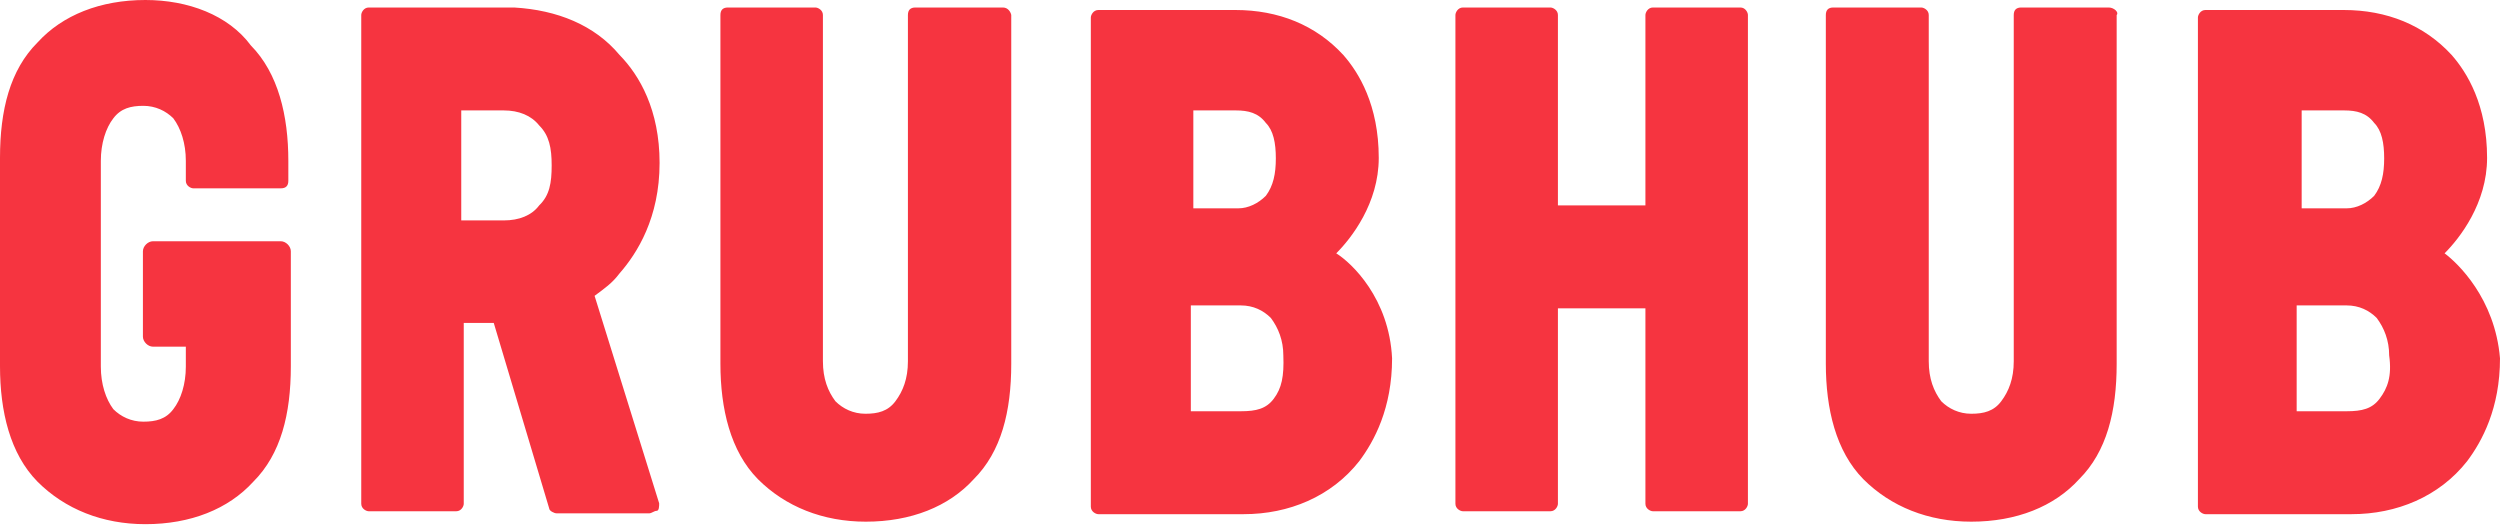
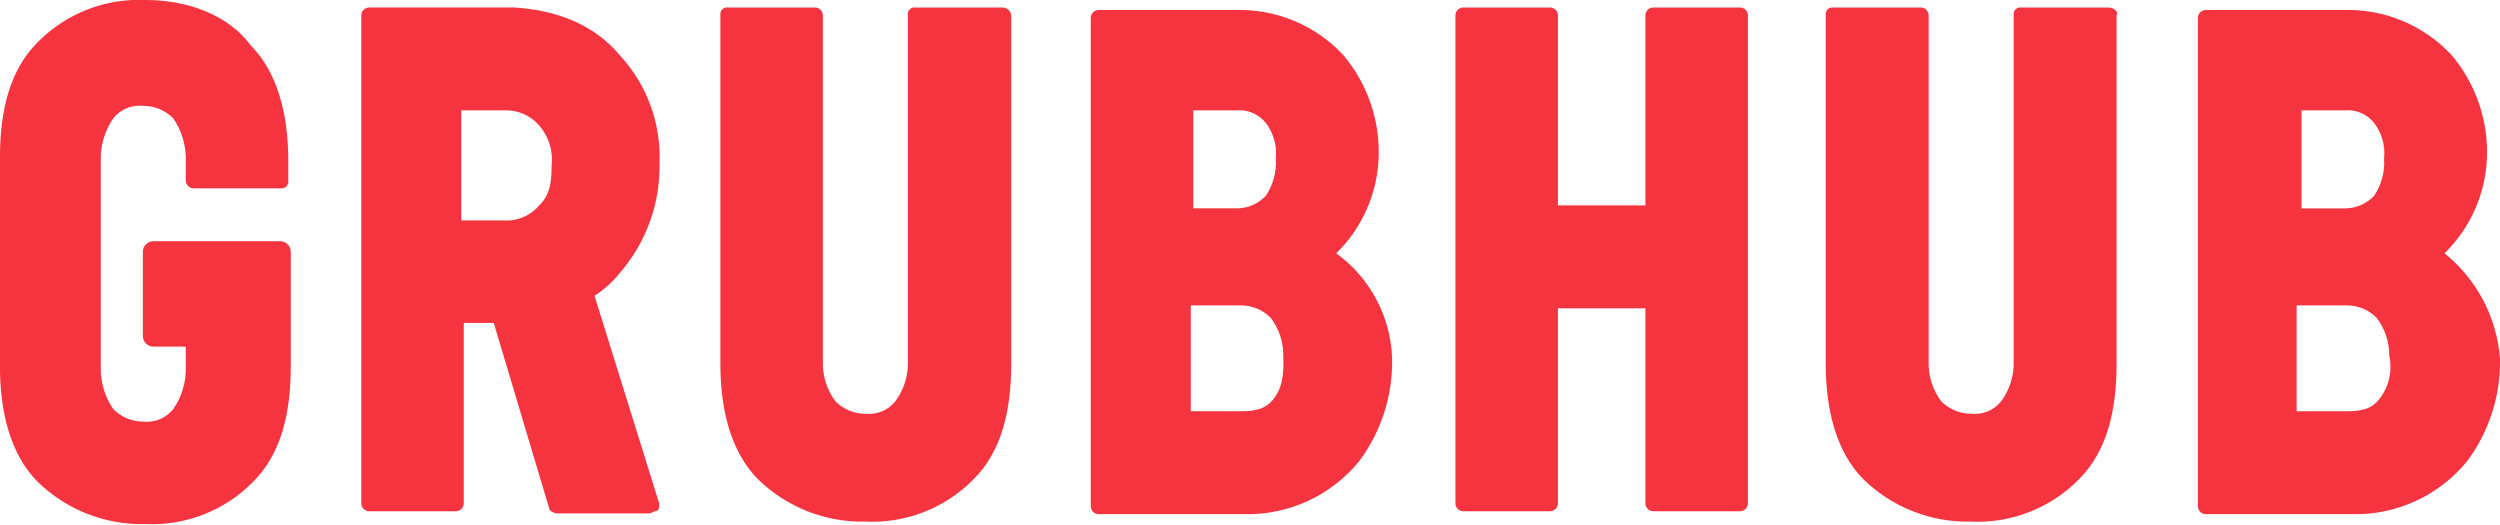
- <svg xmlns="http://www.w3.org/2000/svg" viewBox="-247.2 1051.5 600 125.9">
-   <path d="M170.5 1053.3h-21c-1.2 0-1.8 1.2-1.8 1.8v45.7h-21v-45.7c0-1.2-1.2-1.8-1.8-1.8h-21c-1.2 0-1.8 1.2-1.8 1.8v117.3c0 1.2 1.2 1.8 1.8 1.8h21c1.2 0 1.8-1.2 1.8-1.8v-46.9h21v46.9c0 1.2 1.2 1.8 1.8 1.8h21c1.2 0 1.8-1.2 1.8-1.8v-117.3c0-.6-.6-1.8-1.8-1.8m-177 0h-21c-1.2 0-1.8.6-1.8 1.8v83.1c0 4.2-1.2 7.2-3 9.6-1.8 2.4-4.2 3-7.2 3-2.9 0-5.4-1.2-7.2-3-1.8-2.4-3-5.4-3-9.6v-83.1c0-1.2-1.2-1.8-1.8-1.8h-21c-1.2 0-1.8.6-1.8 1.8v83.7c0 10.8 2.4 21 9 27.7 6.6 6.6 15.6 10.2 25.9 10.2 10.8 0 19.9-3.6 25.9-10.2 6.6-6.6 9-16.2 9-27.7v-83.7c-.1-.6-.7-1.8-2-1.8m-205.8-1.8c-10.8 0-19.9 3.6-25.9 10.2-6.6 6.6-9 16.2-9 27.7v50c0 10.8 2.4 21 9 27.7 6.6 6.6 15.6 10.2 25.9 10.2 10.8 0 19.9-3.6 25.9-10.2 6.6-6.6 9-16.2 9-27.7v-27.6c0-1.2-1.2-2.4-2.4-2.4h-30.7c-1.2 0-2.4 1.2-2.4 2.4v20.5c0 1.2 1.2 2.4 2.4 2.4h7.9v4.8c0 4.2-1.2 7.9-3 10.2-1.8 2.4-4.2 3-7.2 3-2.9 0-5.4-1.2-7.2-3-1.8-2.4-3-6-3-10.2v-49.4c0-4.2 1.2-7.9 3-10.2 1.8-2.4 4.2-3 7.2-3 2.9 0 5.4 1.2 7.2 3 1.8 2.4 3 6 3 10.2v4.8c0 1.2 1.2 1.8 1.8 1.8h21c1.2 0 1.8-.6 1.8-1.8v-4.8c0-10.8-2.4-21-9-27.7-5.4-7.3-15.1-10.9-25.3-10.9m270.8 95.7c-1.8 2.4-4.2 3-7.9 3h-12v-25.4h12c3 0 5.4 1.2 7.2 3 1.8 2.4 3 5.4 3 9 .2 5-.4 7.9-2.3 10.4zM38.6 1078h10.8c3 0 5.4.6 7.2 3 1.8 1.8 2.4 4.8 2.4 8.5s-.6 6.6-2.4 9c-1.8 1.8-4.2 3-6.6 3H39.2V1078h-.6zm34.9 34.3c3.6-3.6 10.2-12 10.2-22.9 0-12.7-4.8-20.5-8.5-24.7-6.6-7.2-15.6-10.8-25.9-10.8H16.4c-1.2 0-1.8 1.2-1.8 1.8v117.4c0 1.2 1.2 1.8 1.8 1.8h34.9c10.8 0 21-4.2 27.7-12.7 3.6-4.8 7.9-12.7 7.9-24.7-.7-14.4-9.7-22.9-13.4-25.2zm-191.3-11.5c-1.8 2.4-4.8 3.6-8.5 3.6h-10.2V1078h10.2c3.6 0 6.6 1.2 8.5 3.6 2.4 2.4 3 5.4 3 9.6 0 4.2-.5 7.2-3 9.6zm13.3 21.7c2.4-1.8 4.2-3 6-5.4 4.2-4.8 9.6-13.3 9.6-26.5 0-12.7-4.8-21-9.6-25.9-6-7.2-15-10.8-25.3-11.4h-34.9c-1.2 0-1.8 1.2-1.8 1.8v117.3c0 1.2 1.2 1.8 1.8 1.8h21c1.2 0 1.8-1.2 1.8-1.8V1129h7.2l13.3 44.5c0 .6 1.2 1.2 1.8 1.2h22.2c.6 0 1.2-.6 1.8-.6.6 0 .6-1.2.6-1.8l-15.5-49.8zm428.4 24.7c-1.8 2.4-4.2 3-7.9 3h-12v-25.4h12c3 0 5.4 1.2 7.2 3 1.8 2.4 3 5.4 3 9 .7 5-.4 7.9-2.3 10.4zm-19.3-69.2h10.8c3 0 5.4.6 7.2 3 1.8 1.8 2.4 4.8 2.4 8.5s-.6 6.6-2.4 9c-1.8 1.8-4.2 3-6.6 3h-10.8V1078h-.6zm34.9 34.3c3.6-3.6 10.2-12 10.2-22.9 0-12.7-4.8-20.5-8.5-24.7-6.6-7.2-15.6-10.8-25.9-10.8h-33.2c-1.2 0-1.8 1.2-1.8 1.8v117.4c0 1.2 1.2 1.8 1.8 1.8h35.1c10.8 0 21-4.2 27.7-12.7 3.6-4.8 7.9-12.7 7.9-24.7-1.2-14.4-10.2-22.9-13.3-25.2zm-80.6-59h-21c-1.2 0-1.8.6-1.8 1.8v83.1c0 4.2-1.2 7.2-3 9.6-1.8 2.4-4.2 3-7.2 3-2.9 0-5.4-1.2-7.2-3-1.8-2.4-3-5.4-3-9.6v-83.1c0-1.2-1.2-1.8-1.8-1.8h-21.1c-1.2 0-1.8.6-1.8 1.8v83.7c0 10.8 2.4 21 9 27.7 6.6 6.6 15.6 10.2 25.9 10.2 10.8 0 19.9-3.6 25.9-10.2 6.6-6.6 9-16.2 9-27.7v-83.7c.6-.6-.6-1.8-1.9-1.8" fill="#f63440" />
+ <svg xmlns="http://www.w3.org/2000/svg" width="223.717" height="46.906" viewBox="0 0 223.717 46.906">
+   <path d="M-91.456,1052.171h-7.83a.714.714,0,0,0-.671.671v17.04h-7.83v-17.04a.715.715,0,0,0-.671-.671h-7.83a.714.714,0,0,0-.671.671v43.737a.714.714,0,0,0,.671.671h7.83a.714.714,0,0,0,.671-.671v-17.487h7.83v17.487a.714.714,0,0,0,.671.671h7.83a.714.714,0,0,0,.671-.671v-43.737a.714.714,0,0,0-.671-.671m-66,0h-7.83a.593.593,0,0,0-.671.671v30.985a5.693,5.693,0,0,1-1.119,3.579,3.011,3.011,0,0,1-2.685,1.119,3.769,3.769,0,0,1-2.685-1.119,5.693,5.693,0,0,1-1.119-3.579v-30.985a.714.714,0,0,0-.671-.671h-7.83a.593.593,0,0,0-.671.671v31.208c0,4.027.895,7.83,3.356,10.328a13.362,13.362,0,0,0,9.657,3.8,12.709,12.709,0,0,0,9.657-3.8c2.461-2.461,3.356-6.04,3.356-10.328v-31.208a.8.8,0,0,0-.746-.671m-76.735-.671a12.71,12.71,0,0,0-9.657,3.8c-2.461,2.461-3.356,6.04-3.356,10.328v18.643c0,4.027.895,7.83,3.356,10.328a13.361,13.361,0,0,0,9.657,3.8,12.709,12.709,0,0,0,9.657-3.8c2.461-2.461,3.356-6.04,3.356-10.328v-10.291a.962.962,0,0,0-.895-.895h-11.447a.962.962,0,0,0-.895.895v7.644a.962.962,0,0,0,.895.895h2.946v1.79a6.315,6.315,0,0,1-1.119,3.8,3.011,3.011,0,0,1-2.685,1.119,3.769,3.769,0,0,1-2.685-1.119,6.4,6.4,0,0,1-1.119-3.8v-18.419a6.316,6.316,0,0,1,1.119-3.8,3.011,3.011,0,0,1,2.685-1.119,3.77,3.77,0,0,1,2.685,1.119,6.4,6.4,0,0,1,1.119,3.8v1.79a.714.714,0,0,0,.671.671h7.83a.593.593,0,0,0,.671-.671v-1.79c0-4.027-.895-7.83-3.356-10.328-2.013-2.722-5.63-4.064-9.433-4.064m100.971,35.683c-.671.895-1.566,1.119-2.946,1.119h-4.474v-9.471h4.474a3.7,3.7,0,0,1,2.685,1.119,5.5,5.5,0,0,1,1.119,3.356C-132.284,1085.169-132.508,1086.251-133.216,1087.183Zm-7.42-25.8h4.027a3.011,3.011,0,0,1,2.685,1.119,4.418,4.418,0,0,1,.895,3.17,5.324,5.324,0,0,1-.895,3.356,3.593,3.593,0,0,1-2.461,1.119h-4.027v-8.762Zm13.013,12.789a12.636,12.636,0,0,0,3.8-8.539,13.488,13.488,0,0,0-3.169-9.21,12.689,12.689,0,0,0-9.657-4.027h-12.267a.714.714,0,0,0-.671.671v43.774a.714.714,0,0,0,.671.671H-135.9a12.891,12.891,0,0,0,10.328-4.735,14.868,14.868,0,0,0,2.946-9.21A12.085,12.085,0,0,0-127.623,1074.17Zm-71.328-4.288a3.781,3.781,0,0,1-3.169,1.342h-3.8v-9.844h3.8a3.879,3.879,0,0,1,3.169,1.342,4.622,4.622,0,0,1,1.119,3.58C-197.833,1067.869-198.02,1068.987-198.952,1069.882Zm4.959,8.091a9.622,9.622,0,0,0,2.237-2.014,14.573,14.573,0,0,0,3.579-9.881,13.368,13.368,0,0,0-3.579-9.657c-2.237-2.685-5.593-4.027-9.433-4.251H-214.2a.714.714,0,0,0-.671.671v43.737a.714.714,0,0,0,.671.671h7.83a.714.714,0,0,0,.671-.671V1080.4h2.685l4.959,16.592c0,.224.447.448.671.448h8.278c.224,0,.447-.224.671-.224s.224-.448.224-.671Zm159.734,9.209c-.671.895-1.566,1.119-2.946,1.119h-4.474v-9.471H-37.2a3.7,3.7,0,0,1,2.685,1.119,5.5,5.5,0,0,1,1.119,3.356,4.722,4.722,0,0,1-.858,3.878Zm-7.2-25.8h4.027a3.011,3.011,0,0,1,2.685,1.119,4.418,4.418,0,0,1,.895,3.17,5.324,5.324,0,0,1-.895,3.356,3.592,3.592,0,0,1-2.461,1.119h-4.027v-8.762Zm13.013,12.789a12.636,12.636,0,0,0,3.8-8.539,13.488,13.488,0,0,0-3.169-9.21,12.689,12.689,0,0,0-9.657-4.027H-49.844a.714.714,0,0,0-.671.671v43.774a.714.714,0,0,0,.671.671h13.087a12.891,12.891,0,0,0,10.328-4.735,14.868,14.868,0,0,0,2.946-9.21,13.434,13.434,0,0,0-4.959-9.4Zm-30.053-22h-7.83a.593.593,0,0,0-.671.671v30.985a5.693,5.693,0,0,1-1.119,3.579,3.011,3.011,0,0,1-2.685,1.119,3.769,3.769,0,0,1-2.685-1.119,5.693,5.693,0,0,1-1.119-3.579v-30.985a.715.715,0,0,0-.671-.671h-7.867a.593.593,0,0,0-.671.671v31.208c0,4.027.895,7.83,3.356,10.328a13.361,13.361,0,0,0,9.657,3.8,12.709,12.709,0,0,0,9.657-3.8c2.461-2.461,3.356-6.04,3.356-10.328v-31.208c.224-.224-.224-.671-.708-.671" transform="translate(247.2 -1051.5)" fill="#f63440" />
</svg>
